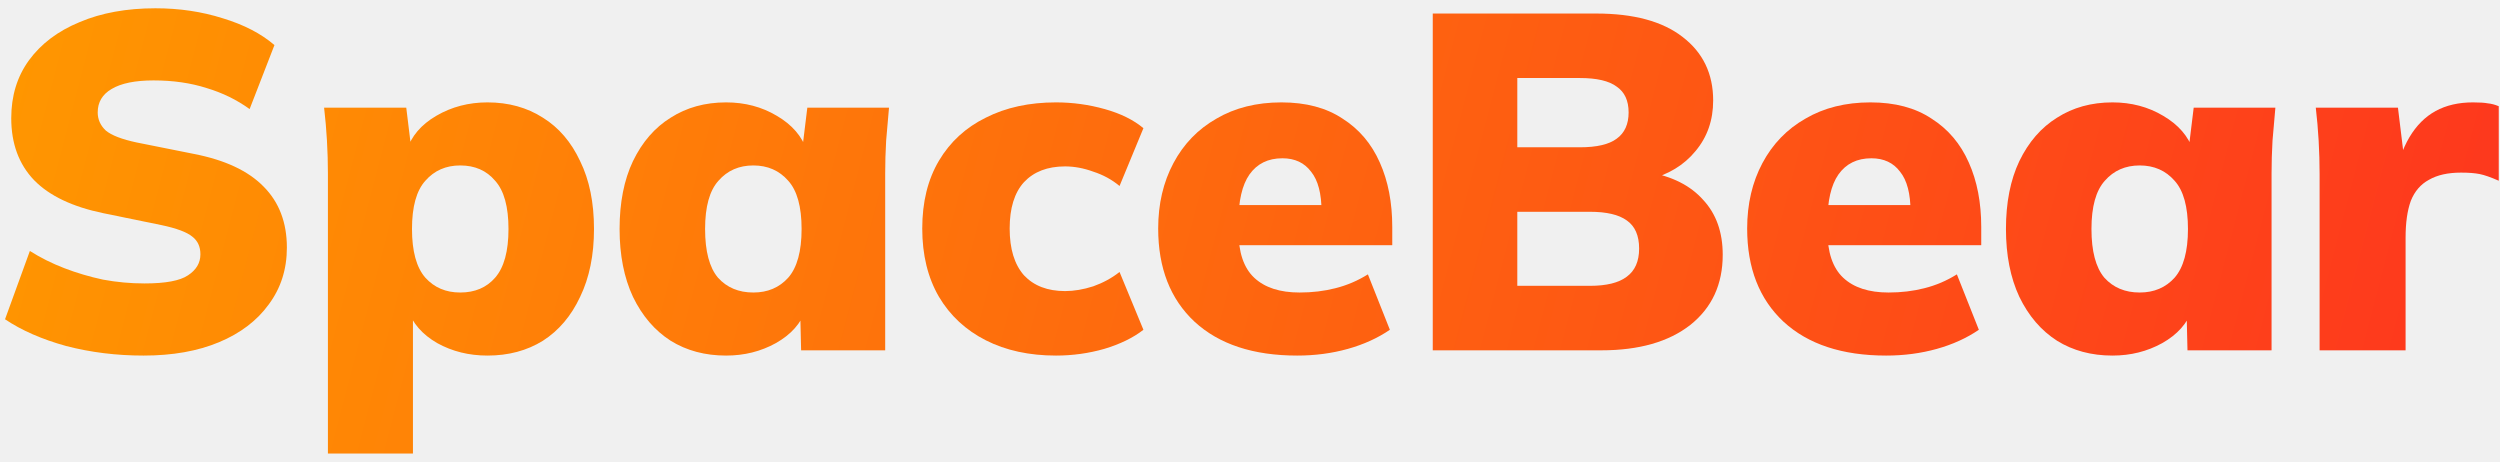
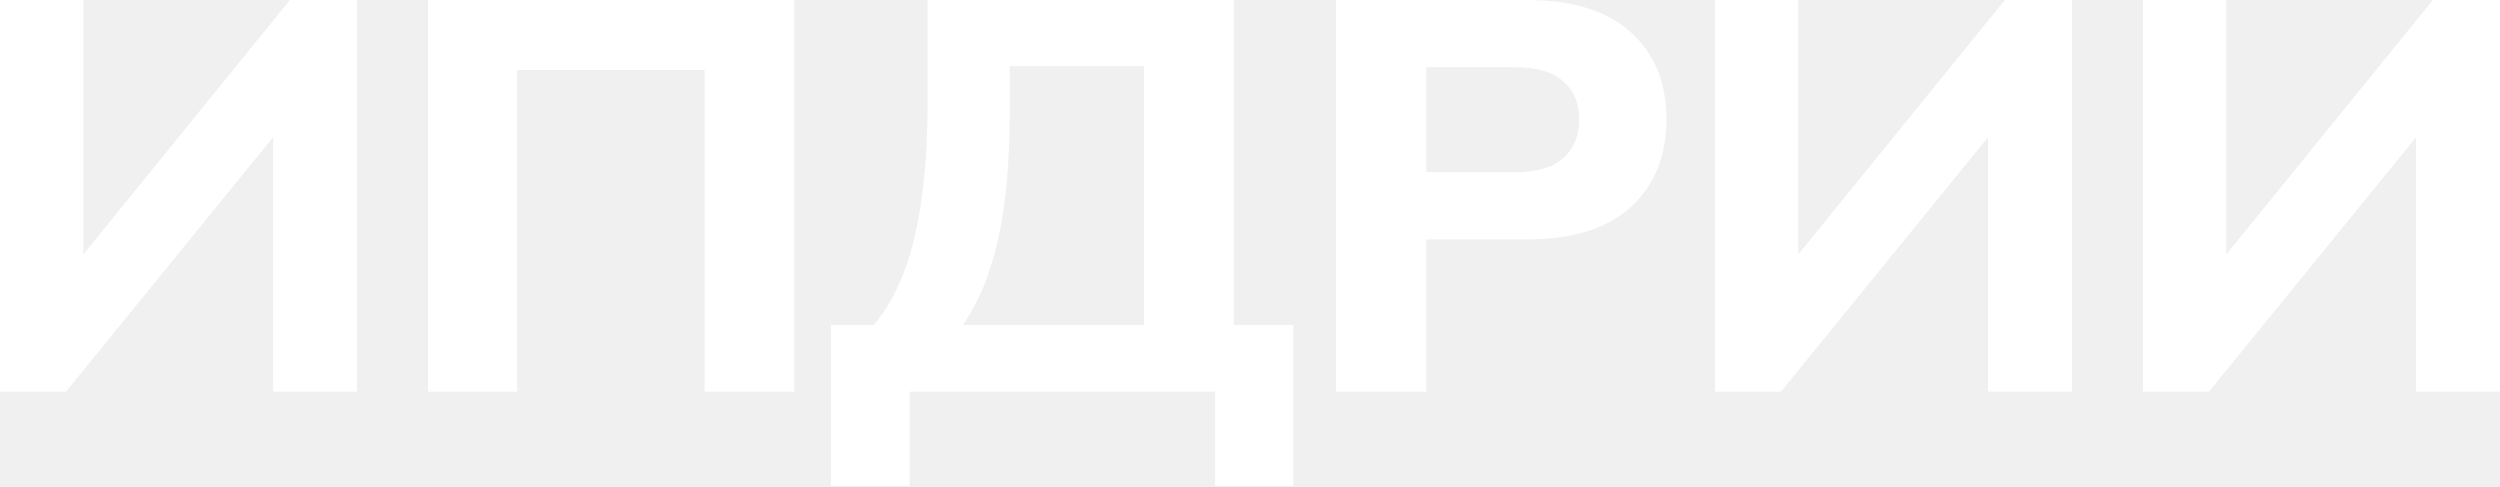
- <svg xmlns="http://www.w3.org/2000/svg" width="157" height="29" viewBox="0 0 157 29" fill="none">
-   <path d="M9.016 22.33C7.316 22.33 5.696 22.13 4.156 21.73C2.636 21.31 1.356 20.75 0.316 20.05L1.876 15.76C2.536 16.18 3.256 16.54 4.036 16.84C4.816 17.14 5.626 17.38 6.466 17.56C7.326 17.72 8.196 17.8 9.076 17.8C10.396 17.8 11.306 17.63 11.806 17.29C12.326 16.95 12.586 16.51 12.586 15.97C12.586 15.49 12.416 15.12 12.076 14.86C11.736 14.58 11.096 14.34 10.156 14.14L6.496 13.39C4.556 12.99 3.106 12.3 2.146 11.32C1.186 10.32 0.706 9.02 0.706 7.42C0.706 6.02 1.076 4.81 1.816 3.79C2.576 2.75 3.636 1.95 4.996 1.39C6.356 0.81 7.946 0.52 9.766 0.52C11.266 0.52 12.676 0.73 13.996 1.15C15.316 1.55 16.396 2.11 17.236 2.83L15.676 6.85C14.876 6.27 13.976 5.83 12.976 5.53C11.976 5.21 10.866 5.05 9.646 5.05C8.486 5.05 7.606 5.23 7.006 5.59C6.426 5.93 6.136 6.42 6.136 7.06C6.136 7.5 6.306 7.88 6.646 8.2C7.006 8.5 7.656 8.75 8.596 8.95L12.196 9.67C14.136 10.05 15.586 10.73 16.546 11.71C17.526 12.69 18.016 13.97 18.016 15.55C18.016 16.91 17.636 18.1 16.876 19.12C16.136 20.14 15.096 20.93 13.756 21.49C12.416 22.05 10.836 22.33 9.016 22.33Z" fill="url(#paint0_linear_265_2347)" />
-   <path d="M20.593 28.48V10.9C20.593 10.22 20.573 9.53 20.533 8.83C20.493 8.13 20.433 7.44 20.353 6.76H25.513L25.843 9.46H25.543C25.823 8.56 26.443 7.83 27.403 7.27C28.363 6.71 29.433 6.43 30.613 6.43C31.933 6.43 33.093 6.75 34.093 7.39C35.093 8.01 35.873 8.92 36.433 10.12C37.013 11.3 37.303 12.72 37.303 14.38C37.303 16.02 37.013 17.44 36.433 18.64C35.873 19.84 35.093 20.76 34.093 21.4C33.093 22.02 31.933 22.33 30.613 22.33C29.453 22.33 28.403 22.07 27.463 21.55C26.523 21.01 25.903 20.3 25.603 19.42H25.933V28.48H20.593ZM28.903 18.37C29.823 18.37 30.553 18.06 31.093 17.44C31.653 16.8 31.933 15.78 31.933 14.38C31.933 12.98 31.653 11.97 31.093 11.35C30.553 10.71 29.823 10.39 28.903 10.39C28.003 10.39 27.273 10.71 26.713 11.35C26.153 11.97 25.873 12.98 25.873 14.38C25.873 15.78 26.153 16.8 26.713 17.44C27.273 18.06 28.003 18.37 28.903 18.37Z" fill="url(#paint1_linear_265_2347)" />
-   <path d="M45.6 22.33C44.28 22.33 43.12 22.02 42.12 21.4C41.12 20.76 40.33 19.84 39.75 18.64C39.19 17.44 38.91 16.02 38.91 14.38C38.91 12.72 39.19 11.3 39.75 10.12C40.33 8.92 41.12 8.01 42.12 7.39C43.12 6.75 44.28 6.43 45.6 6.43C46.78 6.43 47.84 6.71 48.78 7.27C49.74 7.83 50.37 8.56 50.67 9.46H50.37L50.7 6.76H55.83C55.77 7.44 55.71 8.13 55.65 8.83C55.61 9.53 55.59 10.22 55.59 10.9V22H50.31L50.25 19.42H50.61C50.31 20.3 49.68 21.01 48.72 21.55C47.78 22.07 46.74 22.33 45.6 22.33ZM47.31 18.37C48.21 18.37 48.94 18.06 49.5 17.44C50.06 16.8 50.34 15.78 50.34 14.38C50.34 12.98 50.06 11.97 49.5 11.35C48.94 10.71 48.21 10.39 47.31 10.39C46.41 10.39 45.68 10.71 45.12 11.35C44.56 11.97 44.28 12.98 44.28 14.38C44.28 15.78 44.55 16.8 45.09 17.44C45.65 18.06 46.39 18.37 47.31 18.37Z" fill="url(#paint2_linear_265_2347)" />
-   <path d="M66.317 22.33C64.637 22.33 63.167 22.01 61.907 21.37C60.647 20.73 59.667 19.82 58.967 18.64C58.267 17.44 57.917 16.01 57.917 14.35C57.917 12.69 58.267 11.27 58.967 10.09C59.667 8.91 60.647 8.01 61.907 7.39C63.167 6.75 64.637 6.43 66.317 6.43C67.357 6.43 68.377 6.57 69.377 6.85C70.377 7.13 71.187 7.53 71.807 8.05L70.307 11.68C69.827 11.28 69.277 10.98 68.657 10.78C68.057 10.56 67.467 10.45 66.887 10.45C65.787 10.45 64.927 10.78 64.307 11.44C63.707 12.1 63.407 13.07 63.407 14.35C63.407 15.63 63.707 16.61 64.307 17.29C64.927 17.95 65.787 18.28 66.887 18.28C67.447 18.28 68.037 18.18 68.657 17.98C69.277 17.76 69.827 17.46 70.307 17.08L71.807 20.71C71.167 21.21 70.347 21.61 69.347 21.91C68.367 22.19 67.357 22.33 66.317 22.33Z" fill="url(#paint3_linear_265_2347)" />
-   <path d="M81.464 22.33C78.704 22.33 76.554 21.62 75.014 20.2C73.494 18.78 72.734 16.83 72.734 14.35C72.734 12.81 73.054 11.44 73.694 10.24C74.334 9.04 75.234 8.11 76.394 7.45C77.554 6.77 78.914 6.43 80.474 6.43C82.014 6.43 83.294 6.77 84.314 7.45C85.354 8.11 86.134 9.03 86.654 10.21C87.174 11.37 87.434 12.72 87.434 14.26V15.4H77.204V12.88H83.504L82.994 13.3C82.994 12.16 82.774 11.32 82.334 10.78C81.914 10.22 81.314 9.94 80.534 9.94C79.634 9.94 78.944 10.28 78.464 10.96C78.004 11.62 77.774 12.62 77.774 13.96V14.5C77.774 15.84 78.104 16.82 78.764 17.44C79.424 18.06 80.374 18.37 81.614 18.37C82.414 18.37 83.164 18.28 83.864 18.1C84.584 17.92 85.264 17.63 85.904 17.23L87.284 20.71C86.524 21.23 85.644 21.63 84.644 21.91C83.644 22.19 82.584 22.33 81.464 22.33Z" fill="url(#paint4_linear_265_2347)" />
-   <path d="M89.977 22V0.85H100.237C102.597 0.85 104.407 1.34 105.667 2.32C106.947 3.3 107.587 4.63 107.587 6.31C107.587 7.55 107.217 8.61 106.477 9.49C105.757 10.37 104.767 10.97 103.507 11.29V10.81C105.007 11.07 106.157 11.65 106.957 12.55C107.777 13.43 108.187 14.58 108.187 16C108.187 17.86 107.507 19.33 106.147 20.41C104.787 21.47 102.927 22 100.567 22H89.977ZM95.287 17.95H99.847C100.887 17.95 101.657 17.76 102.157 17.38C102.677 17 102.937 16.41 102.937 15.61C102.937 14.79 102.677 14.2 102.157 13.84C101.657 13.48 100.887 13.3 99.847 13.3H95.287V17.95ZM95.287 9.25H99.217C100.277 9.25 101.047 9.07 101.527 8.71C102.027 8.35 102.277 7.8 102.277 7.06C102.277 6.32 102.027 5.78 101.527 5.44C101.047 5.08 100.277 4.9 99.217 4.9H95.287V9.25Z" fill="url(#paint5_linear_265_2347)" />
-   <path d="M118.452 22.33C115.692 22.33 113.542 21.62 112.002 20.2C110.482 18.78 109.722 16.83 109.722 14.35C109.722 12.81 110.042 11.44 110.682 10.24C111.322 9.04 112.222 8.11 113.382 7.45C114.542 6.77 115.902 6.43 117.462 6.43C119.002 6.43 120.282 6.77 121.302 7.45C122.342 8.11 123.122 9.03 123.642 10.21C124.162 11.37 124.422 12.72 124.422 14.26V15.4H114.192V12.88H120.492L119.982 13.3C119.982 12.16 119.762 11.32 119.322 10.78C118.902 10.22 118.302 9.94 117.522 9.94C116.622 9.94 115.932 10.28 115.452 10.96C114.992 11.62 114.762 12.62 114.762 13.96V14.5C114.762 15.84 115.092 16.82 115.752 17.44C116.412 18.06 117.362 18.37 118.602 18.37C119.402 18.37 120.152 18.28 120.852 18.1C121.572 17.92 122.252 17.63 122.892 17.23L124.272 20.71C123.512 21.23 122.632 21.63 121.632 21.91C120.632 22.19 119.572 22.33 118.452 22.33Z" fill="url(#paint6_linear_265_2347)" />
-   <path d="M132.664 22.33C131.344 22.33 130.184 22.02 129.184 21.4C128.184 20.76 127.394 19.84 126.814 18.64C126.254 17.44 125.974 16.02 125.974 14.38C125.974 12.72 126.254 11.3 126.814 10.12C127.394 8.92 128.184 8.01 129.184 7.39C130.184 6.75 131.344 6.43 132.664 6.43C133.844 6.43 134.904 6.71 135.844 7.27C136.804 7.83 137.434 8.56 137.734 9.46H137.434L137.764 6.76H142.894C142.834 7.44 142.774 8.13 142.714 8.83C142.674 9.53 142.654 10.22 142.654 10.9V22H137.374L137.314 19.42H137.674C137.374 20.3 136.744 21.01 135.784 21.55C134.844 22.07 133.804 22.33 132.664 22.33ZM134.374 18.37C135.274 18.37 136.004 18.06 136.564 17.44C137.124 16.8 137.404 15.78 137.404 14.38C137.404 12.98 137.124 11.97 136.564 11.35C136.004 10.71 135.274 10.39 134.374 10.39C133.474 10.39 132.744 10.71 132.184 11.35C131.624 11.97 131.344 12.98 131.344 14.38C131.344 15.78 131.614 16.8 132.154 17.44C132.714 18.06 133.454 18.37 134.374 18.37Z" fill="url(#paint7_linear_265_2347)" />
-   <path d="M145.671 22V10.93C145.671 10.23 145.651 9.53 145.611 8.83C145.571 8.13 145.511 7.44 145.431 6.76H150.591L151.161 11.44H150.351C150.551 10.3 150.871 9.36 151.311 8.62C151.751 7.88 152.301 7.33 152.961 6.97C153.621 6.61 154.401 6.43 155.301 6.43C155.721 6.43 156.031 6.45 156.231 6.49C156.451 6.51 156.681 6.57 156.921 6.67V11.35C156.421 11.13 156.021 10.99 155.721 10.93C155.421 10.87 155.031 10.84 154.551 10.84C153.731 10.84 153.061 10.99 152.541 11.29C152.021 11.57 151.641 12.01 151.401 12.61C151.181 13.21 151.071 13.98 151.071 14.92V22H145.671Z" fill="url(#paint8_linear_265_2347)" />
-   <defs>
-     <linearGradient id="paint0_linear_265_2347" x1="0.316" y1="0.52" x2="196.789" y2="51.808" gradientUnits="userSpaceOnUse">
-       <stop stop-color="#FF9700" />
-       <stop offset="1" stop-color="#FD1A26" />
-     </linearGradient>
-     <linearGradient id="paint1_linear_265_2347" x1="0.316" y1="0.52" x2="196.789" y2="51.808" gradientUnits="userSpaceOnUse">
-       <stop stop-color="#FF9700" />
-       <stop offset="1" stop-color="#FD1A26" />
-     </linearGradient>
-     <linearGradient id="paint2_linear_265_2347" x1="0.316" y1="0.52" x2="196.789" y2="51.808" gradientUnits="userSpaceOnUse">
-       <stop stop-color="#FF9700" />
-       <stop offset="1" stop-color="#FD1A26" />
-     </linearGradient>
-     <linearGradient id="paint3_linear_265_2347" x1="0.316" y1="0.52" x2="196.789" y2="51.808" gradientUnits="userSpaceOnUse">
-       <stop stop-color="#FF9700" />
-       <stop offset="1" stop-color="#FD1A26" />
-     </linearGradient>
-     <linearGradient id="paint4_linear_265_2347" x1="0.316" y1="0.52" x2="196.789" y2="51.808" gradientUnits="userSpaceOnUse">
-       <stop stop-color="#FF9700" />
-       <stop offset="1" stop-color="#FD1A26" />
-     </linearGradient>
-     <linearGradient id="paint5_linear_265_2347" x1="0.316" y1="0.52" x2="196.789" y2="51.808" gradientUnits="userSpaceOnUse">
-       <stop stop-color="#FF9700" />
-       <stop offset="1" stop-color="#FD1A26" />
-     </linearGradient>
-     <linearGradient id="paint6_linear_265_2347" x1="0.316" y1="0.52" x2="196.789" y2="51.808" gradientUnits="userSpaceOnUse">
-       <stop stop-color="#FF9700" />
-       <stop offset="1" stop-color="#FD1A26" />
-     </linearGradient>
-     <linearGradient id="paint7_linear_265_2347" x1="0.316" y1="0.52" x2="196.789" y2="51.808" gradientUnits="userSpaceOnUse">
-       <stop stop-color="#FF9700" />
-       <stop offset="1" stop-color="#FD1A26" />
-     </linearGradient>
-     <linearGradient id="paint8_linear_265_2347" x1="0.316" y1="0.52" x2="196.789" y2="51.808" gradientUnits="userSpaceOnUse">
-       <stop stop-color="#FF9700" />
-       <stop offset="1" stop-color="#FD1A26" />
-     </linearGradient>
-   </defs>
+ <svg xmlns="http://www.w3.org/2000/svg" width="144" height="28" viewBox="0 0 144 28" fill="none">
+   <path d="M0 22.56V0H4.799V15.68H3.966L16.697 0H20.563V22.56H15.731V6.88H16.564L3.799 22.56H0Z" fill="white" />
+   <path d="M24.655 22.56V0H45.751V22.56H40.586V4.032H29.787V22.56H24.655Z" fill="white" />
+   <path d="M47.863 28V18.72H50.33C51.374 17.504 52.151 15.84 52.662 13.728C53.173 11.595 53.429 9.003 53.429 5.952V0H71.059V18.72H74.492V28H69.993V22.56H52.396V28H47.863ZM55.462 18.72H65.894V3.808H58.161V6.432C58.161 9.312 57.939 11.755 57.495 13.76C57.051 15.765 56.373 17.419 55.462 18.72Z" fill="white" />
+   <path d="M76.959 22.56V0H87.924C90.568 0 92.567 0.619 93.923 1.856C95.3 3.072 95.989 4.747 95.989 6.88C95.989 8.992 95.3 10.677 93.923 11.936C92.567 13.173 90.568 13.792 87.924 13.792H82.158V22.56H76.959ZM82.158 9.92H87.257C88.501 9.92 89.423 9.653 90.023 9.12C90.645 8.587 90.956 7.84 90.956 6.88C90.956 5.92 90.645 5.184 90.023 4.672C89.423 4.139 88.501 3.872 87.257 3.872H82.158V9.92Z" fill="white" />
+   <path d="M98.782 22.56V0H103.581V15.68H102.748L115.479 0H119.345V22.56H114.513V6.88H115.346L102.581 22.56H98.782Z" fill="white" />
+   <path d="M123.437 22.56V0H128.236V15.68H127.403L140.134 0H144V22.56H139.167V6.88H140.001L127.236 22.56H123.437Z" fill="white" />
</svg>
